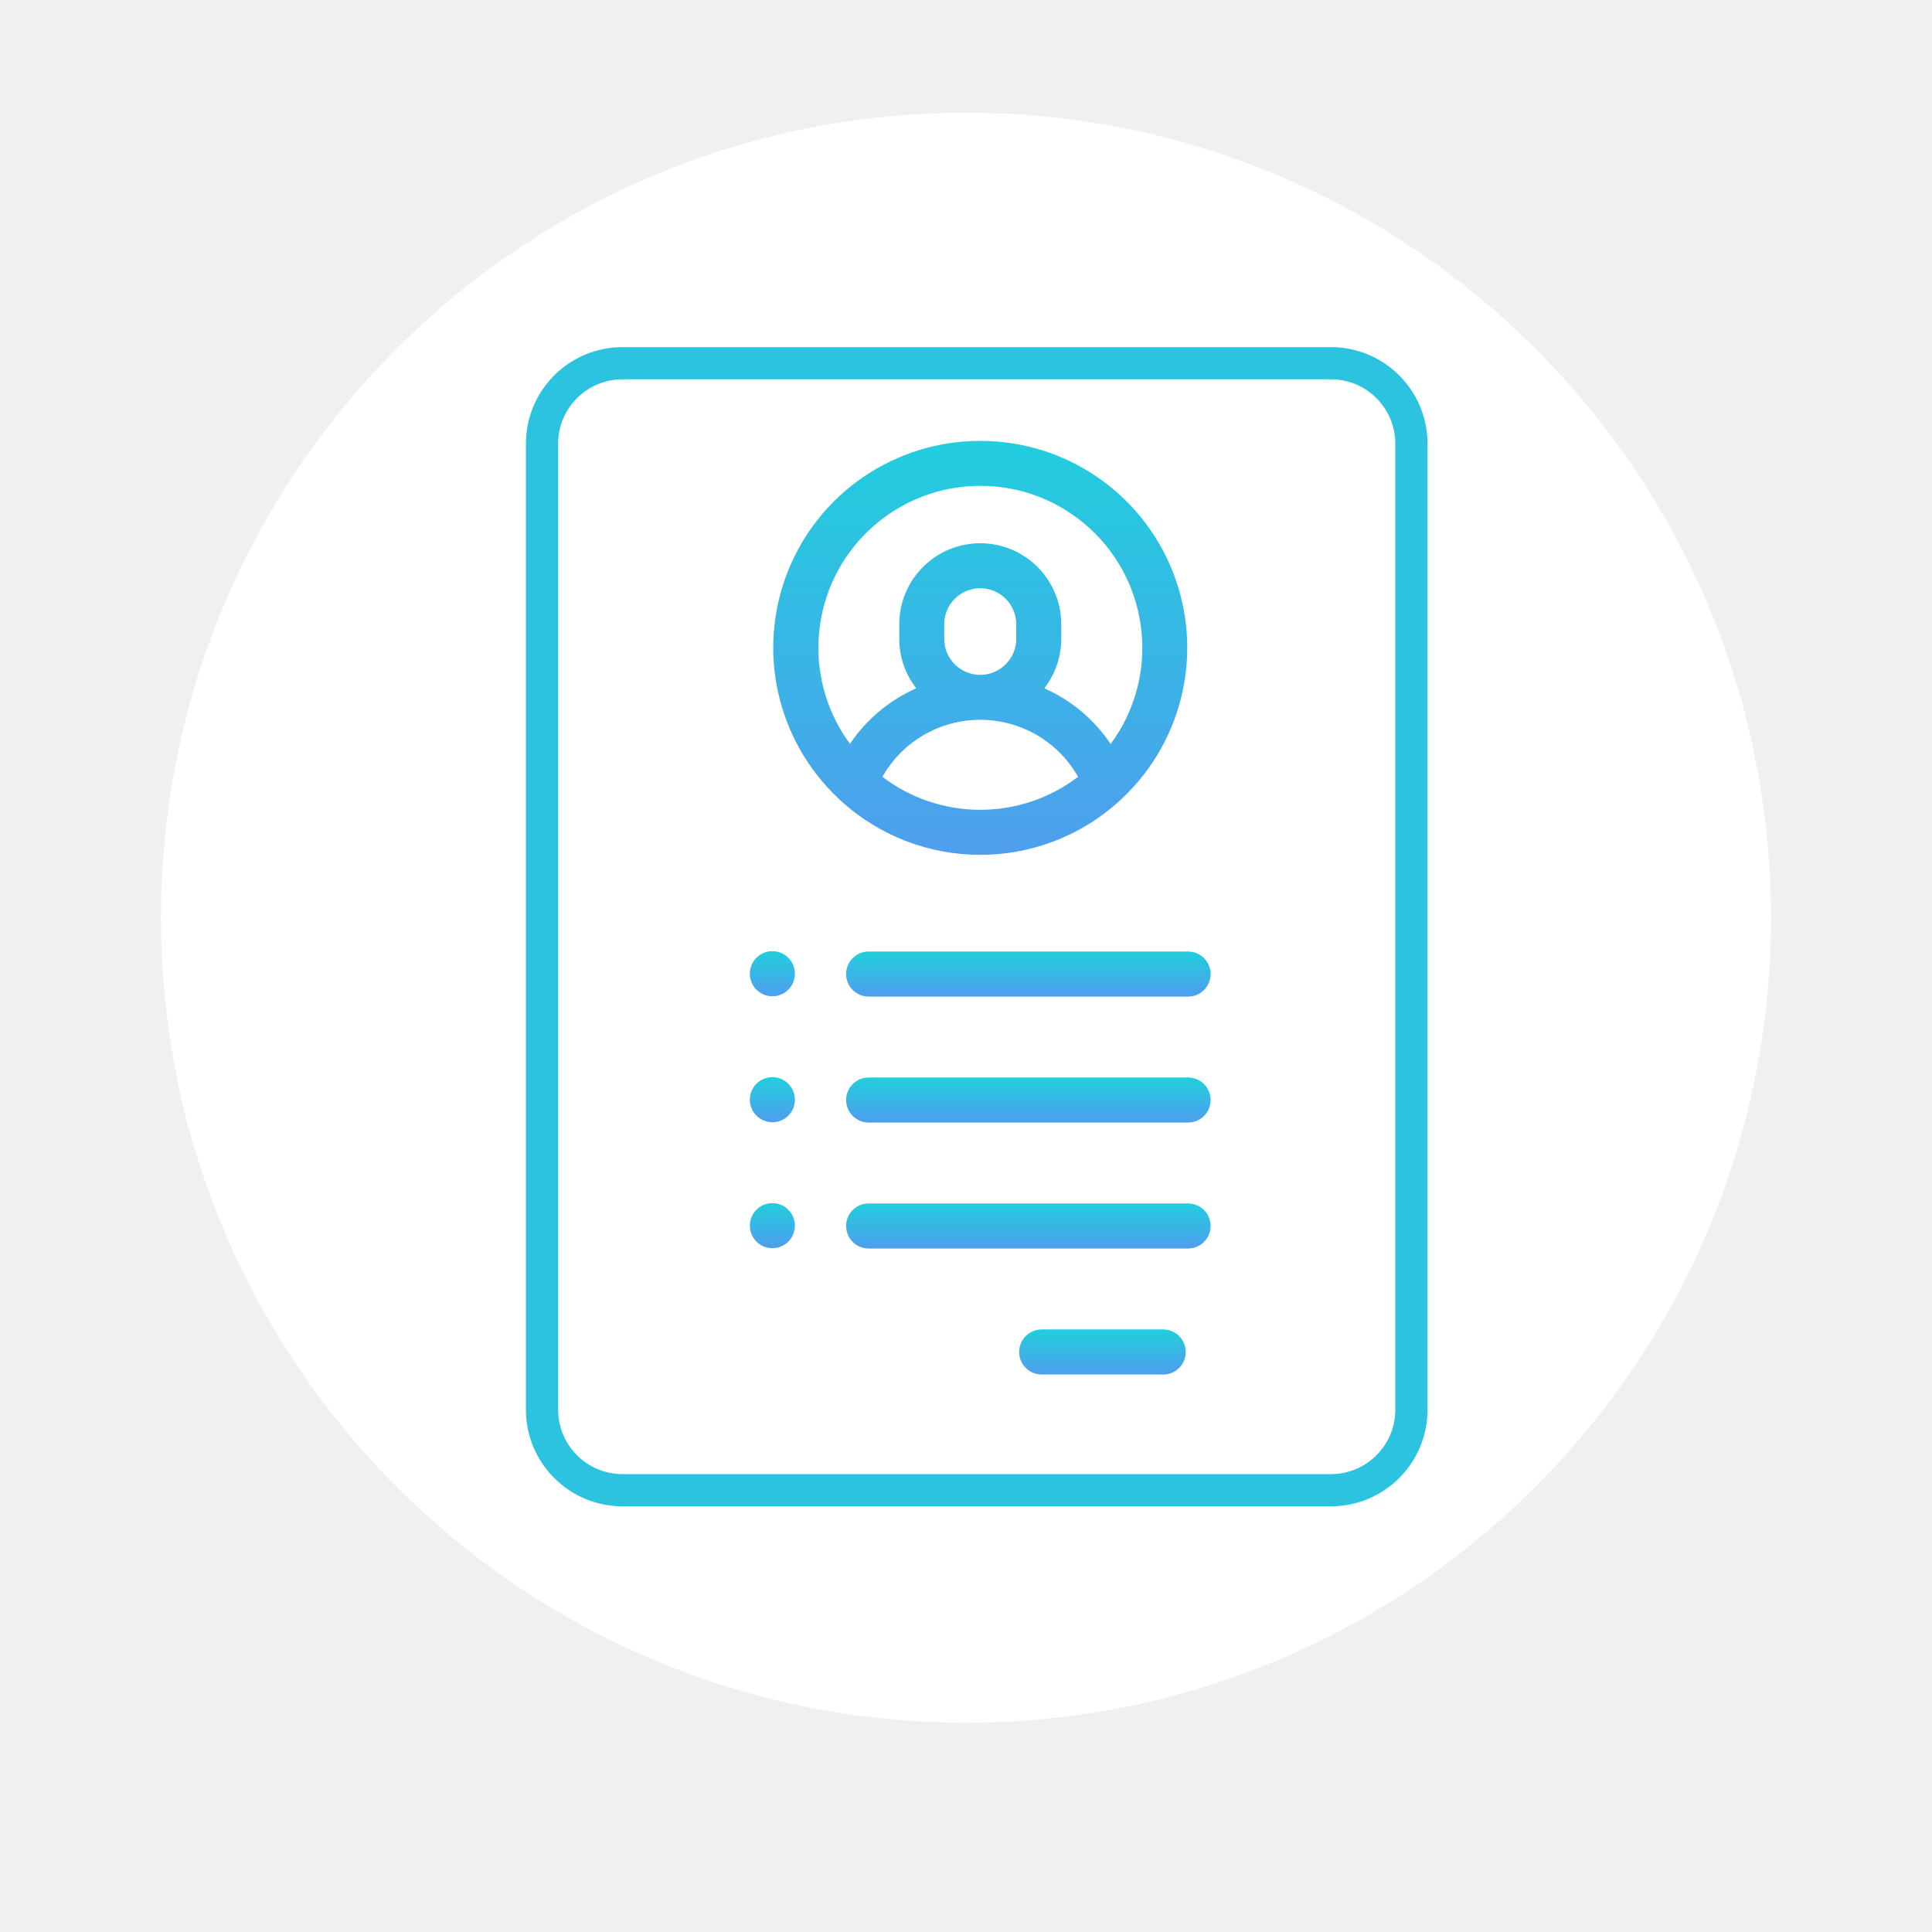
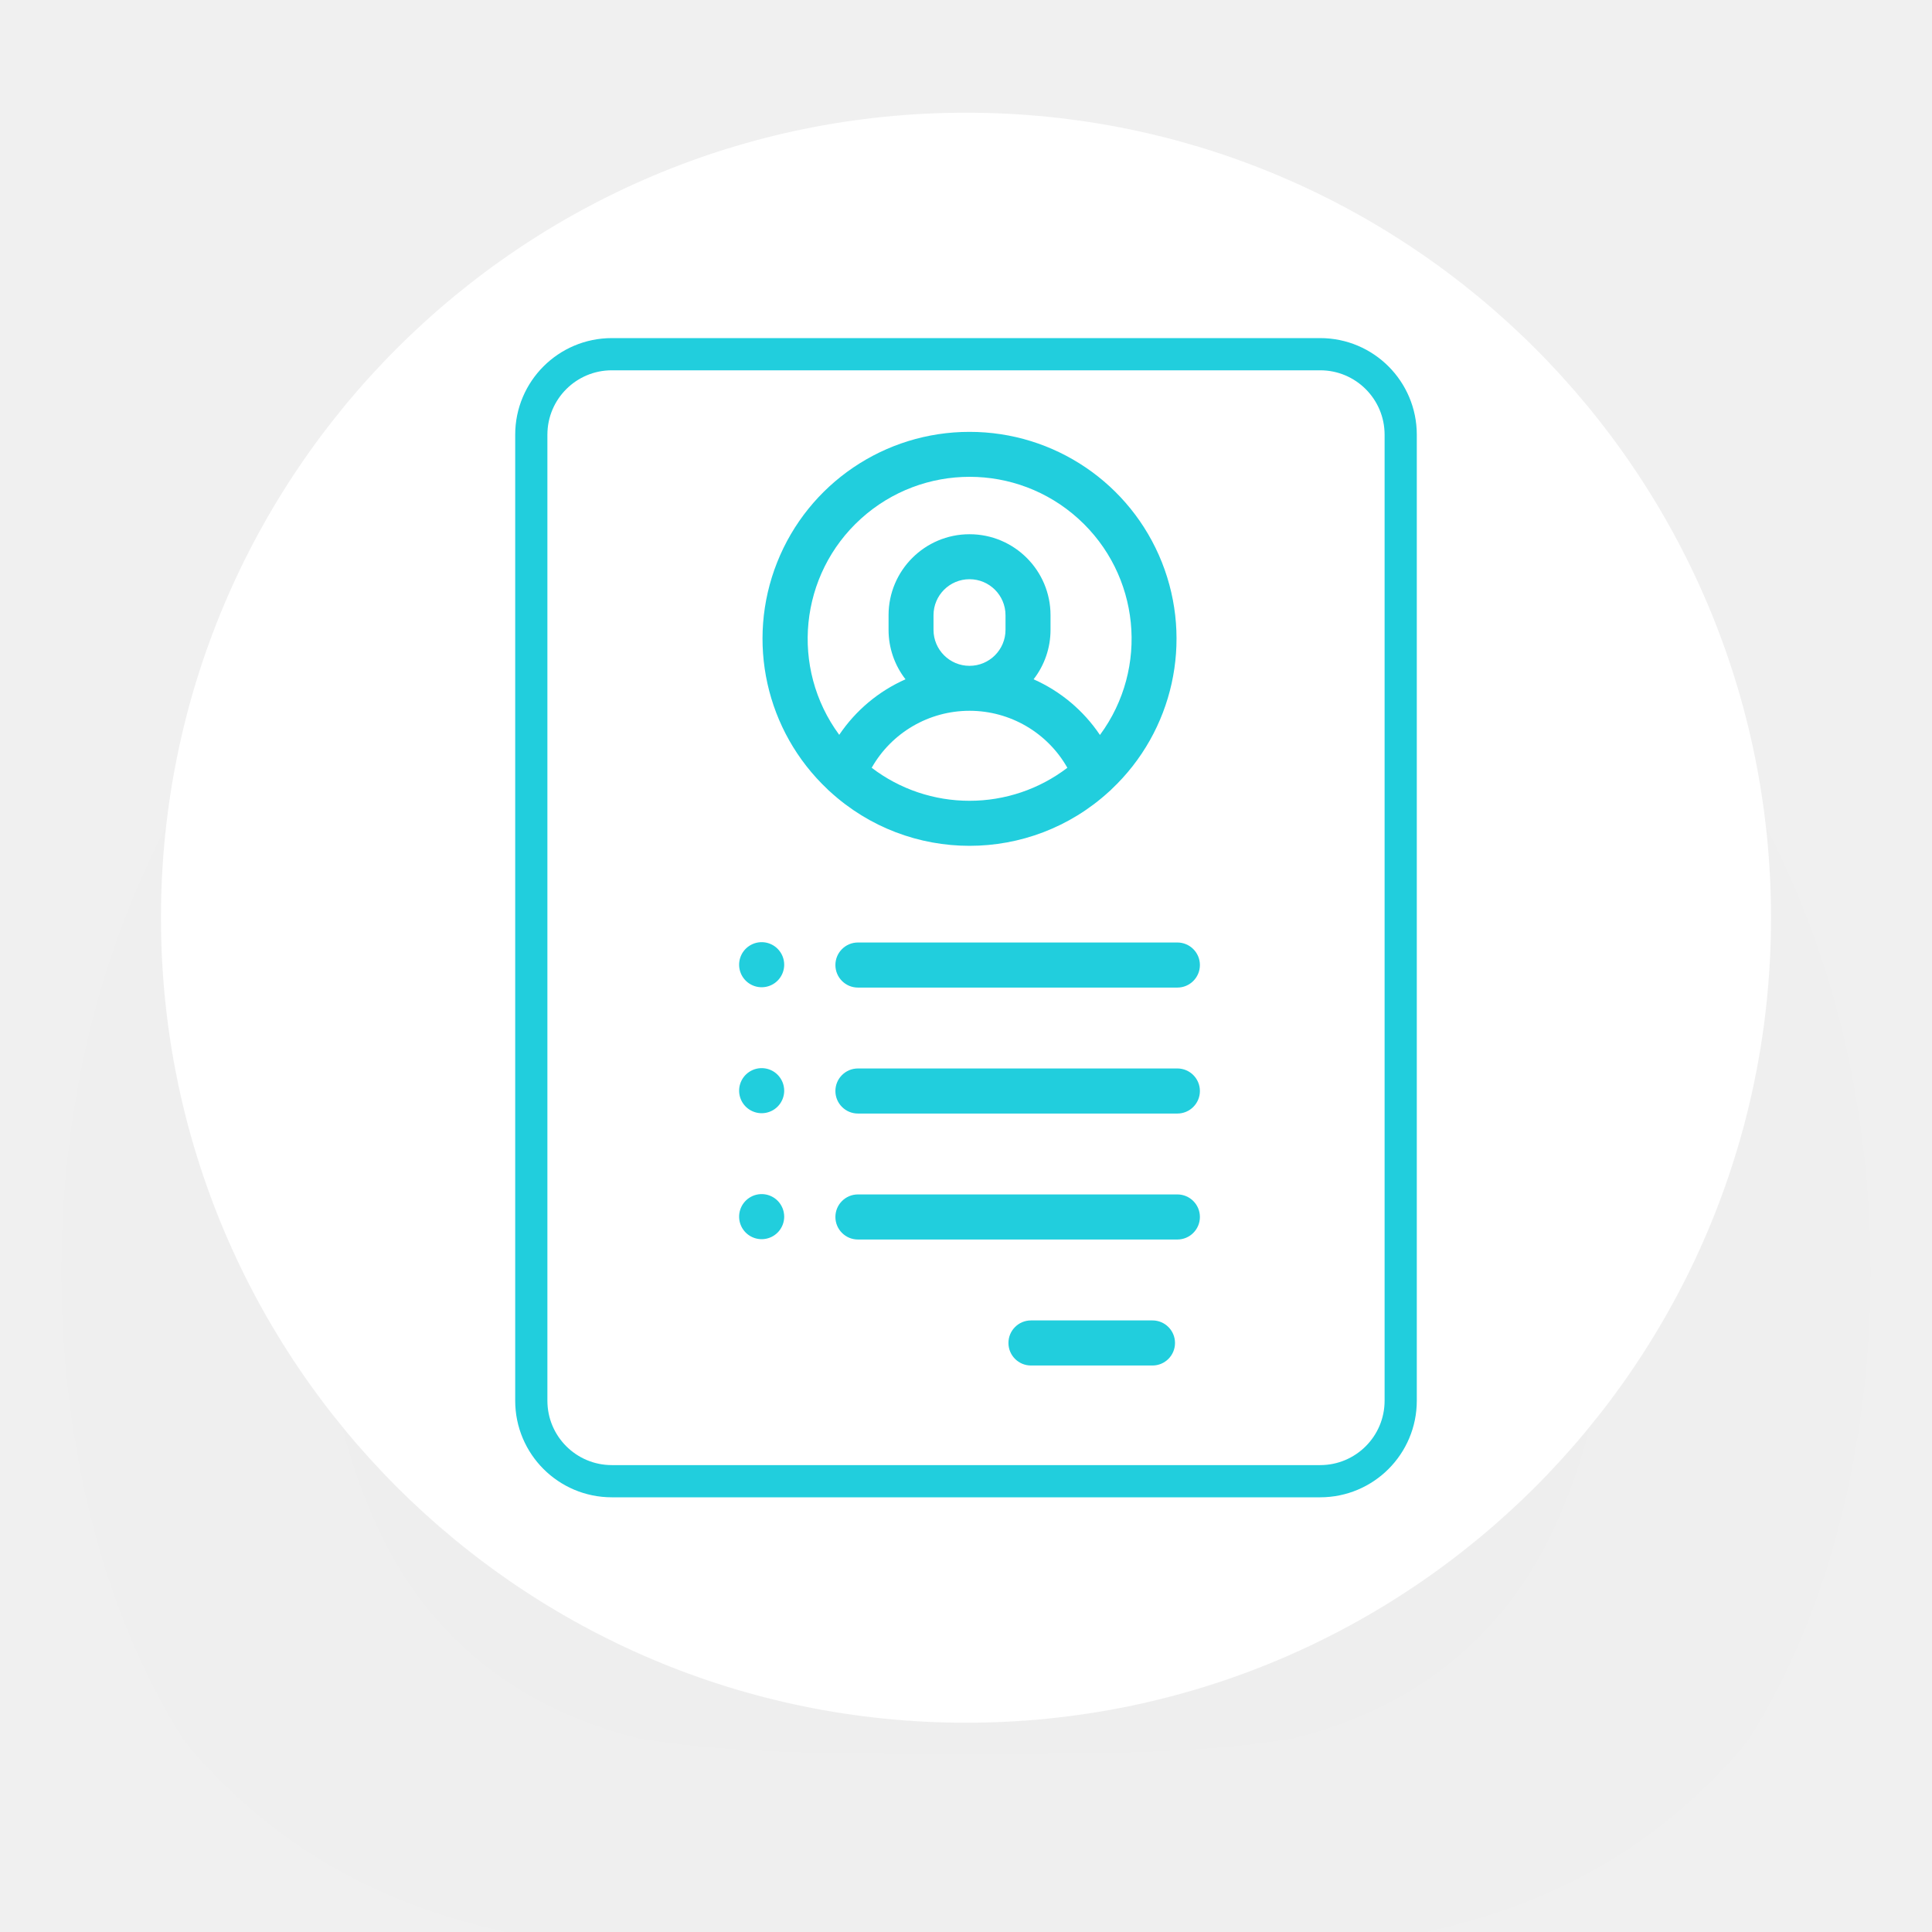
<svg xmlns="http://www.w3.org/2000/svg" width="105" height="105" viewBox="50 38 55 60">
  <defs>
-     <style>.a{fill:#fff;}.b{fill:url(#c);}.c,.e{fill:none;}.c{stroke:#2bc3e0;}.d{stroke:none;}.f{filter:url(#a);}</style>
+     <style>.a{fill:#21cedd;}.b,.e{fill:none;}.b{stroke:#21cedd;}.c{fill:#fff;}.d{stroke:none;}.f{filter:url(#a);}</style>
    <filter id="a" x="0" y="0" width="155" height="155" filterUnits="userSpaceOnUse">
      <feOffset dy="11" input="SourceAlpha" />
+       <feGaussianBlur stdDeviation="17.5" result="b" />
      <feFlood flood-opacity="0.01" />
      <feComposite operator="in" in2="b" />
      <feComposite in="SourceGraphic" />
    </filter>
-     <linearGradient id="c" x1="0.5" x2="0.5" y2="1" gradientUnits="objectBoundingBox">
-       <stop offset="0" stop-color="#21cedd" />
-       <stop offset="1" stop-color="#4f9eed" />
-     </linearGradient>
  </defs>
-   <g transform="translate(-91.5 -10.5)">
-     <g class="f" transform="matrix(1, 0, 0, 1, 91.5, 10.5)">
-       <circle class="a" cx="25" cy="25" r="25" transform="translate(52.5 41.5)" />
-     </g>
-     <g transform="translate(155.333 59.28)">
-       <g transform="translate(6.961 2.912)">
+   <g transform="translate(-33.5 -49.5)">
+     <g transform="translate(-14 -426)">
+       <g transform="translate(118.294 527.192)">
        <g transform="translate(0.721)">
-           <path class="b" d="M126.434,54a6.424,6.424,0,0,0-4.409,11.1.693.693,0,0,0,.075.07,6.415,6.415,0,0,0,8.669,0,.7.7,0,0,0,.075-.07A6.424,6.424,0,0,0,126.434,54Zm0,11.457a5,5,0,0,1-3.038-1.025,3.493,3.493,0,0,1,6.077,0A5,5,0,0,1,126.434,65.457Zm-1.118-5.309v-.454a1.118,1.118,0,1,1,2.236,0v.454a1.118,1.118,0,0,1-2.236,0Zm5.166,3.261a4.847,4.847,0,0,0-2.058-1.725,2.5,2.5,0,0,0,.526-1.536v-.454a2.515,2.515,0,1,0-5.03,0v.454a2.5,2.5,0,0,0,.526,1.536,4.847,4.847,0,0,0-2.058,1.725,5.03,5.03,0,1,1,8.1,0Z" transform="translate(-120.007 -54)" />
+           <path class="a" d="M126.434,54a6.424,6.424,0,0,0-4.409,11.1.693.693,0,0,0,.075.07,6.415,6.415,0,0,0,8.669,0,.7.7,0,0,0,.075-.07A6.424,6.424,0,0,0,126.434,54Zm0,11.457a5,5,0,0,1-3.038-1.025,3.493,3.493,0,0,1,6.077,0A5,5,0,0,1,126.434,65.457Zm-1.118-5.309v-.454a1.118,1.118,0,1,1,2.236,0v.454a1.118,1.118,0,0,1-2.236,0Zm5.166,3.261a4.847,4.847,0,0,0-2.058-1.725,2.5,2.5,0,0,0,.526-1.536v-.454a2.515,2.515,0,1,0-5.03,0v.454a2.5,2.5,0,0,0,.526,1.536,4.847,4.847,0,0,0-2.058,1.725,5.03,5.03,0,1,1,8.1,0Z" transform="translate(-120.007 -54)" />
        </g>
        <g transform="translate(8.359 27.595)">
          <g transform="translate(0 0)">
-             <path class="b" d="M206.478,438h-3.773a.7.7,0,0,0,0,1.4h3.773a.7.7,0,0,0,0-1.4Z" transform="translate(-202.007 -438)" />
+             <path class="a" d="M206.478,438h-3.773a.7.7,0,0,0,0,1.4h3.773a.7.7,0,0,0,0-1.4Z" transform="translate(-202.007 -438)" />
          </g>
        </g>
        <g transform="translate(2.984 23.682)">
-           <path class="b" d="M124.626,382h-9.92a.7.7,0,0,0,0,1.4h9.92a.7.7,0,0,0,0-1.4Z" transform="translate(-114.007 -382)" />
+           <path class="a" d="M124.626,382h-9.92a.7.7,0,0,0,0,1.4h9.92a.7.7,0,0,0,0-1.4Z" transform="translate(-114.007 -382)" />
        </g>
        <g transform="translate(2.984 19.77)">
-           <path class="b" d="M124.626,326h-9.92a.7.7,0,0,0,0,1.4h9.92a.7.7,0,0,0,0-1.4Z" transform="translate(-114.007 -326)" />
+           <path class="a" d="M124.626,326h-9.92a.7.7,0,0,0,0,1.4h9.92a.7.7,0,0,0,0-1.4Z" transform="translate(-114.007 -326)" />
        </g>
        <g transform="translate(0 15.858)">
-           <path class="b" d="M72.48,270.2a.7.7,0,1,0,.2.494A.7.7,0,0,0,72.48,270.2Z" transform="translate(-71.287 -270)" />
+           <path class="a" d="M72.48,270.2a.7.7,0,1,0,.2.494A.7.7,0,0,0,72.48,270.2Z" transform="translate(-71.287 -270)" />
        </g>
        <g transform="translate(0 19.77)">
-           <path class="b" d="M72.48,326.2a.7.7,0,1,0,.2.494A.705.705,0,0,0,72.48,326.2Z" transform="translate(-71.287 -326)" />
+           <path class="a" d="M72.48,326.2a.7.7,0,1,0,.2.494A.705.705,0,0,0,72.48,326.2Z" transform="translate(-71.287 -326)" />
        </g>
        <g transform="translate(0 23.682)">
-           <path class="b" d="M72.48,382.2a.7.7,0,1,0,.2.494A.705.705,0,0,0,72.48,382.2Z" transform="translate(-71.287 -382)" />
+           <path class="a" d="M72.48,382.2a.7.7,0,1,0,.2.494A.705.705,0,0,0,72.48,382.2Z" transform="translate(-71.287 -382)" />
        </g>
-         <g transform="translate(2.984 15.858)">
-           <path class="b" d="M124.626,270h-9.92a.7.7,0,0,0,0,1.4h9.92a.7.7,0,0,0,0-1.4Z" transform="translate(-114.007 -270)" />
+         <path class="a" d="M124.626,270h-9.92a.7.7,0,0,0,0,1.4h9.92a.7.7,0,0,0,0-1.4Z" transform="translate(-111.023 -254.142)" />
+       </g>
+       <g class="b" transform="translate(111.333 524.28)">
+         <rect class="d" width="28" height="36" rx="3" />
+         <rect class="e" x="0.5" y="0.5" width="27" height="35" rx="2.5" />
+       </g>
+     </g>
+     <g class="f" transform="matrix(1, 0, 0, 1, 33.5, 49.5)">
+       <circle class="c" cx="25" cy="25" r="25" transform="translate(52.5 41.5)" />
+     </g>
+     <g transform="translate(-14.333 -426.28)">
+       <g transform="translate(118.294 527.192)">
+         <g transform="translate(0.721)">
+           <path class="a" d="M126.434,54a6.424,6.424,0,0,0-4.409,11.1.693.693,0,0,0,.075.07,6.415,6.415,0,0,0,8.669,0,.7.7,0,0,0,.075-.07A6.424,6.424,0,0,0,126.434,54Zm0,11.457a5,5,0,0,1-3.038-1.025,3.493,3.493,0,0,1,6.077,0A5,5,0,0,1,126.434,65.457Zm-1.118-5.309v-.454a1.118,1.118,0,1,1,2.236,0v.454a1.118,1.118,0,0,1-2.236,0Zm5.166,3.261a4.847,4.847,0,0,0-2.058-1.725,2.5,2.5,0,0,0,.526-1.536v-.454a2.515,2.515,0,1,0-5.03,0v.454a2.5,2.5,0,0,0,.526,1.536,4.847,4.847,0,0,0-2.058,1.725,5.03,5.03,0,1,1,8.1,0Z" transform="translate(-120.007 -54)" />
        </g>
+         <g transform="translate(8.359 27.595)">
+           <g transform="translate(0 0)">
+             <path class="a" d="M206.478,438h-3.773a.7.7,0,0,0,0,1.4h3.773a.7.7,0,0,0,0-1.4Z" transform="translate(-202.007 -438)" />
+           </g>
+         </g>
+         <g transform="translate(2.984 23.682)">
+           <path class="a" d="M124.626,382h-9.92a.7.7,0,0,0,0,1.4h9.92a.7.7,0,0,0,0-1.4Z" transform="translate(-114.007 -382)" />
+         </g>
+         <g transform="translate(2.984 19.77)">
+           <path class="a" d="M124.626,326h-9.92a.7.7,0,0,0,0,1.4h9.92a.7.7,0,0,0,0-1.4Z" transform="translate(-114.007 -326)" />
+         </g>
+         <g transform="translate(0 15.858)">
+           <path class="a" d="M72.48,270.2a.7.7,0,1,0,.2.494A.7.7,0,0,0,72.48,270.2Z" transform="translate(-71.287 -270)" />
+         </g>
+         <g transform="translate(0 19.77)">
+           <path class="a" d="M72.48,326.2a.7.7,0,1,0,.2.494A.705.705,0,0,0,72.48,326.2Z" transform="translate(-71.287 -326)" />
+         </g>
+         <g transform="translate(0 23.682)">
+           <path class="a" d="M72.48,382.2a.7.7,0,1,0,.2.494A.705.705,0,0,0,72.48,382.2Z" transform="translate(-71.287 -382)" />
+         </g>
+         <path class="a" d="M124.626,270h-9.92a.7.7,0,0,0,0,1.4h9.92a.7.7,0,0,0,0-1.4Z" transform="translate(-111.023 -254.142)" />
      </g>
-       <g class="c">
+       <g class="b" transform="translate(111.333 524.28)">
        <rect class="d" width="28" height="36" rx="3" />
        <rect class="e" x="0.5" y="0.5" width="27" height="35" rx="2.5" />
      </g>
    </g>
  </g>
</svg>
